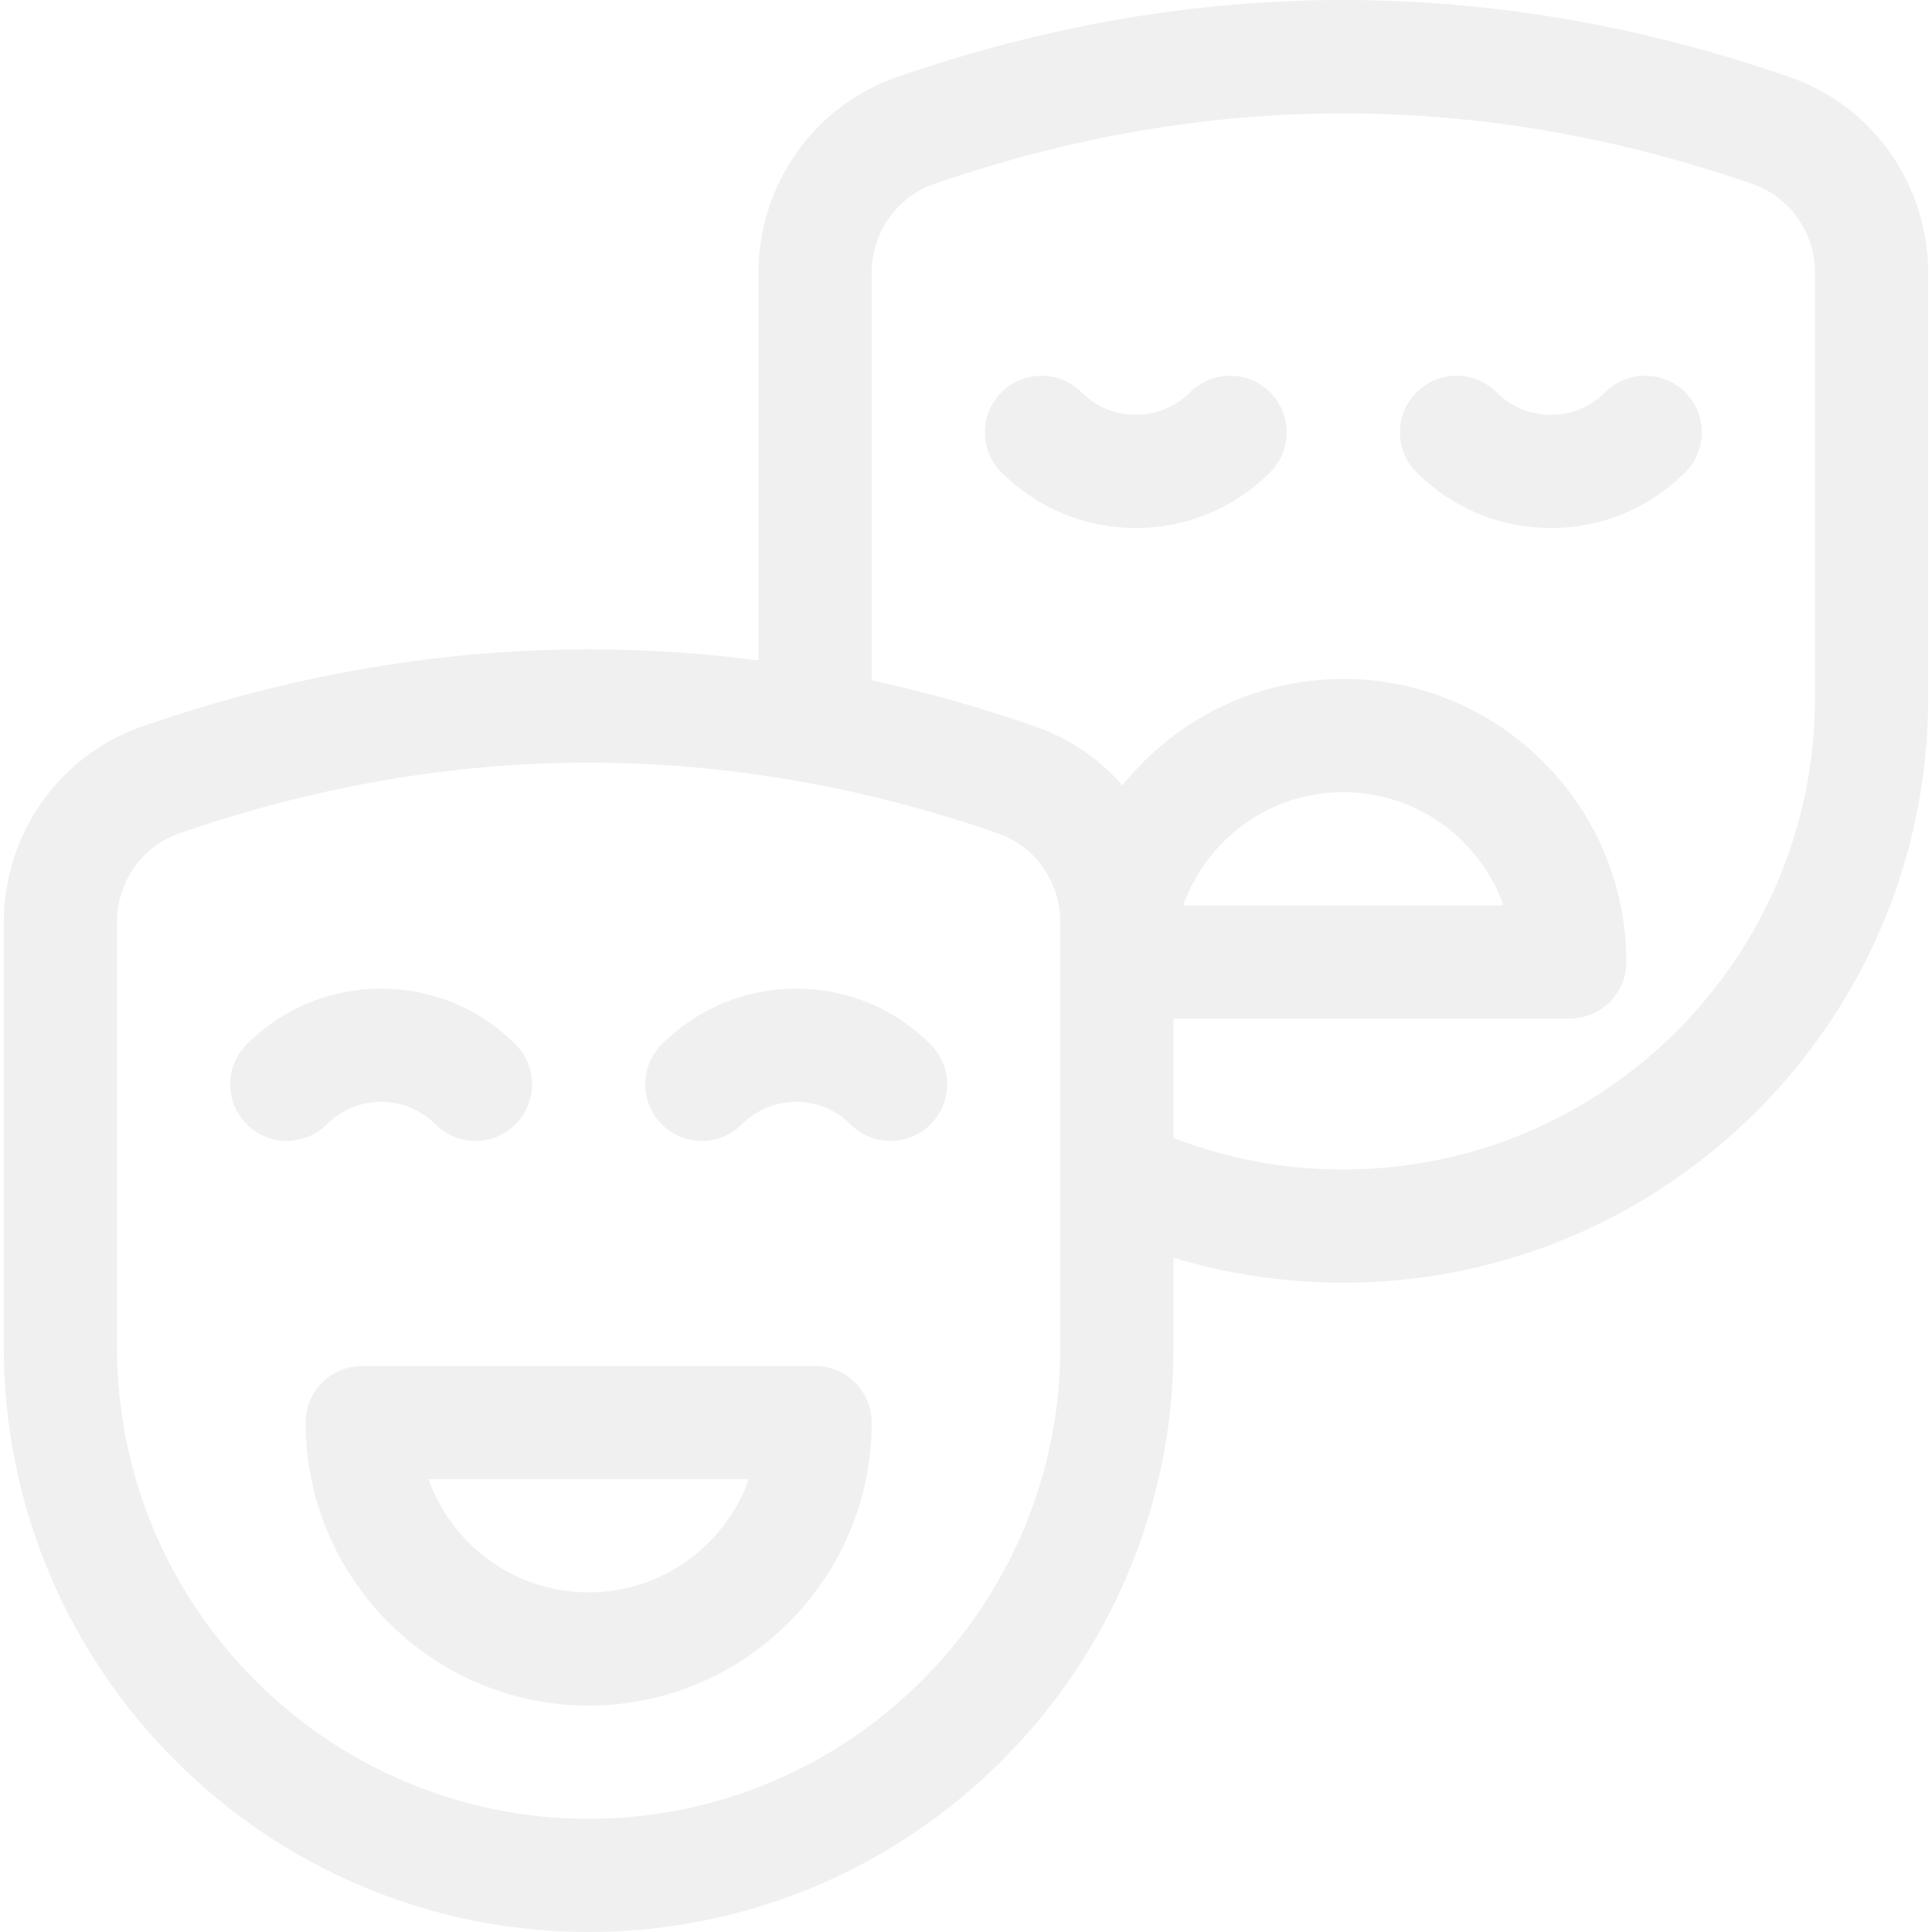
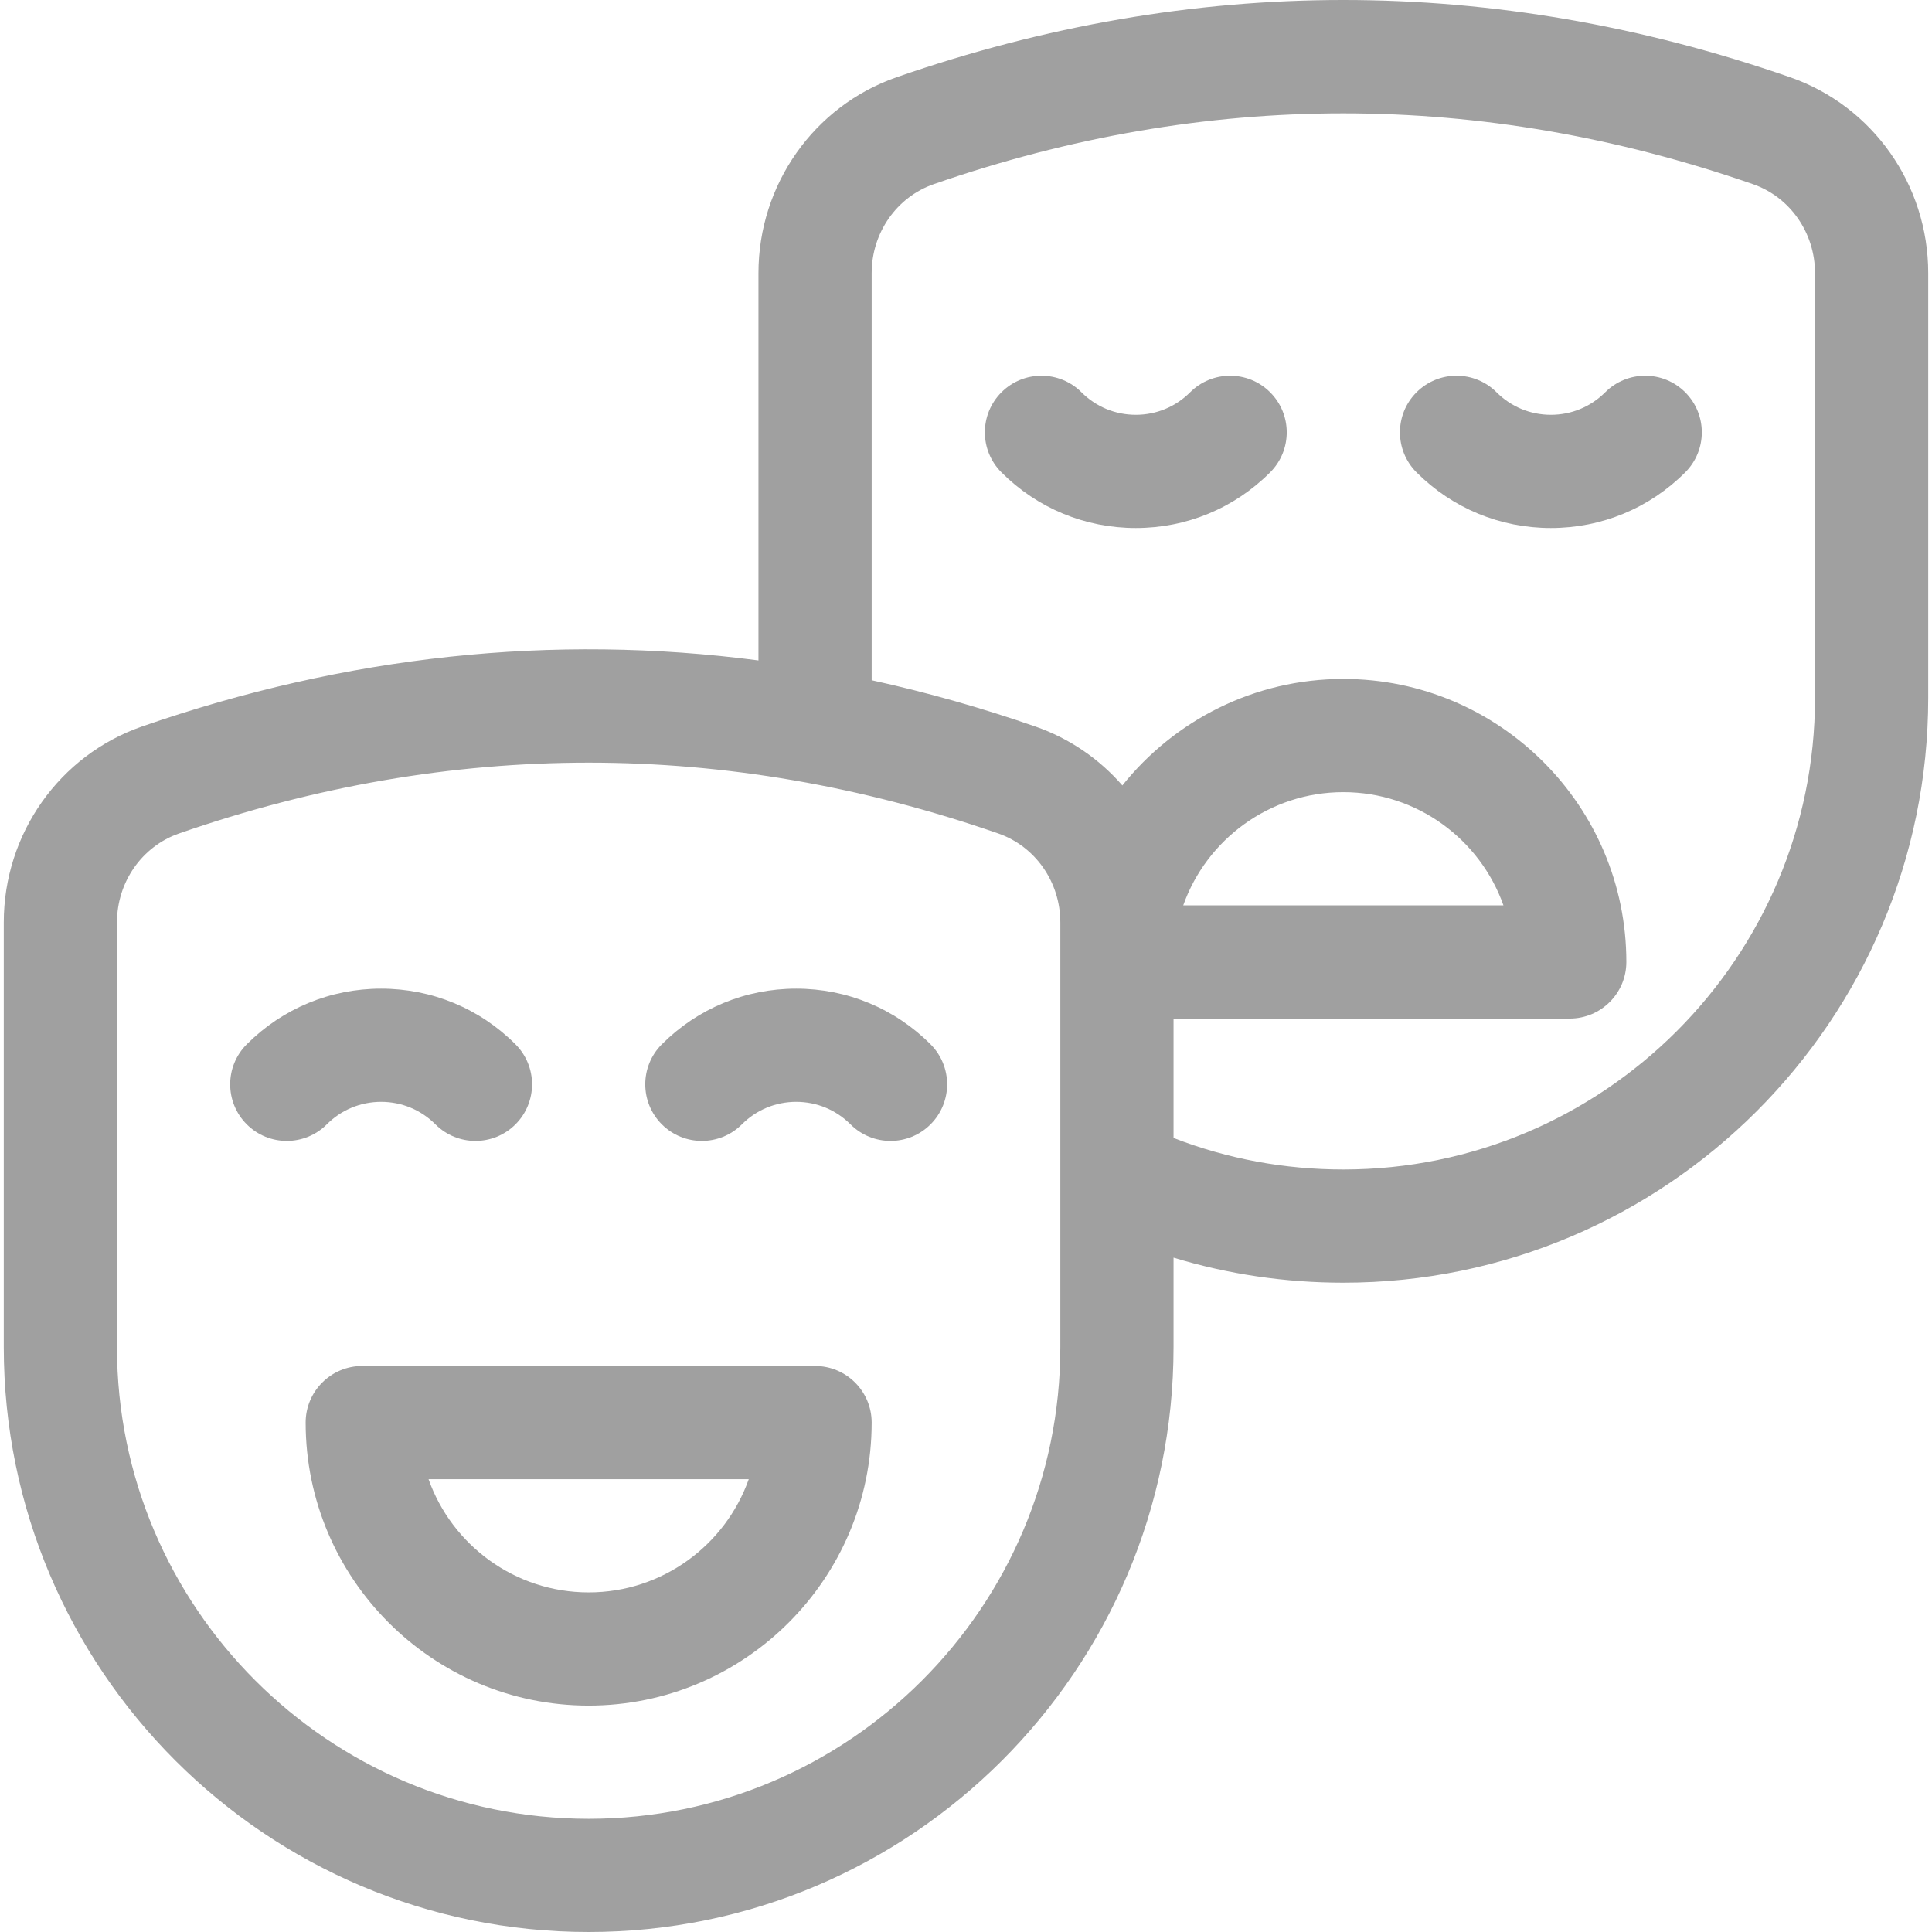
- <svg xmlns="http://www.w3.org/2000/svg" style="fill: rgb(240, 240, 240)" viewBox="0 0 512 512">
+ <svg xmlns="http://www.w3.org/2000/svg" style="fill: rgb(160, 160, 160);" viewBox="0 0 512 512">
  <g>
    <path d="m216 362h-120c-8.284 0-15 6.716-15 15 0 41.355 33.645 75 75 75s75-33.645 75-75c0-8.284-6.716-15-15-15zm-60 60c-19.557 0-36.239-12.539-42.43-30h84.859c-6.19 17.461-22.872 30-42.429 30z" />
    <path d="m211 262c-13.451 0-26.096 5.238-35.606 14.749-5.858 5.858-5.858 15.355 0 21.213 5.857 5.857 15.355 5.857 21.213 0 3.844-3.845 8.956-5.962 14.393-5.962s10.549 2.117 14.394 5.962c2.929 2.929 6.768 4.394 10.606 4.394s7.678-1.465 10.606-4.393c5.858-5.858 5.858-15.355 0-21.213-9.51-9.512-22.155-14.75-35.606-14.75z" />
    <path d="m101 292c5.438 0 10.549 2.117 14.394 5.962 2.929 2.929 6.768 4.394 10.606 4.394s7.678-1.465 10.606-4.393c5.858-5.858 5.858-15.355 0-21.213-9.51-9.512-22.155-14.75-35.606-14.75s-26.096 5.238-35.606 14.749c-5.858 5.858-5.858 15.355 0 21.213 5.857 5.857 15.355 5.857 21.213 0 3.844-3.845 8.956-5.962 14.393-5.962z" />
    <path d="m425.394 103.966c-3.845 3.845-8.956 5.962-14.394 5.962s-10.549-2.117-14.394-5.962c-5.856-5.857-15.354-5.858-21.213 0-5.858 5.858-5.858 15.355 0 21.213 9.511 9.511 22.155 14.749 35.606 14.749s26.096-5.238 35.606-14.749c5.858-5.858 5.858-15.355 0-21.213-5.856-5.857-15.354-5.857-21.211 0z" />
    <path d="m315.394 103.966c-3.845 3.845-8.956 5.962-14.394 5.962s-10.549-2.117-14.394-5.962c-5.857-5.857-15.355-5.858-21.213 0s-5.858 15.355 0 21.213c9.511 9.511 22.155 14.749 35.606 14.749s26.096-5.238 35.606-14.749c5.858-5.858 5.858-15.355 0-21.213-5.856-5.857-15.354-5.857-21.211 0z" />
    <path d="m474.374 20.46c-78.548-27.28-158.202-27.28-236.748 0-21.907 7.608-36.626 28.472-36.626 51.917v102.646c-54.5-7.138-109.201-1.305-163.374 17.509-21.907 7.608-36.626 28.472-36.626 51.916v112.552c0 85.467 69.532 155 155 155s155-69.533 155-155v-23.711c14.492 4.404 29.55 6.639 45 6.639 85.468 0 155-69.533 155-155v-112.551c0-23.445-14.719-44.309-36.626-51.917zm-193.374 336.54c0 68.925-56.075 125-125 125s-125-56.075-125-125v-112.552c0-10.681 6.618-20.156 16.468-23.577 36.009-12.506 72.271-18.759 108.532-18.759s72.523 6.253 108.532 18.759c9.85 3.421 16.468 12.896 16.468 23.577zm200-172.072c0 68.925-56.075 125-125 125-15.595 0-30.689-2.813-45-8.353v-31.647h105c8.284 0 15-6.716 15-15 0-41.355-33.645-75-75-75-23.674 0-44.806 11.037-58.562 28.223-6.084-6.987-13.948-12.454-23.064-15.619-14.425-5.01-28.888-9.091-43.374-12.261v-107.894c0-10.681 6.618-20.156 16.468-23.577 72.018-25.013 145.047-25.013 217.064 0 9.85 3.421 16.468 12.895 16.468 23.577zm-167.43 55c6.19-17.461 22.873-30 42.43-30s36.239 12.539 42.43 30z" />
  </g>
</svg>
